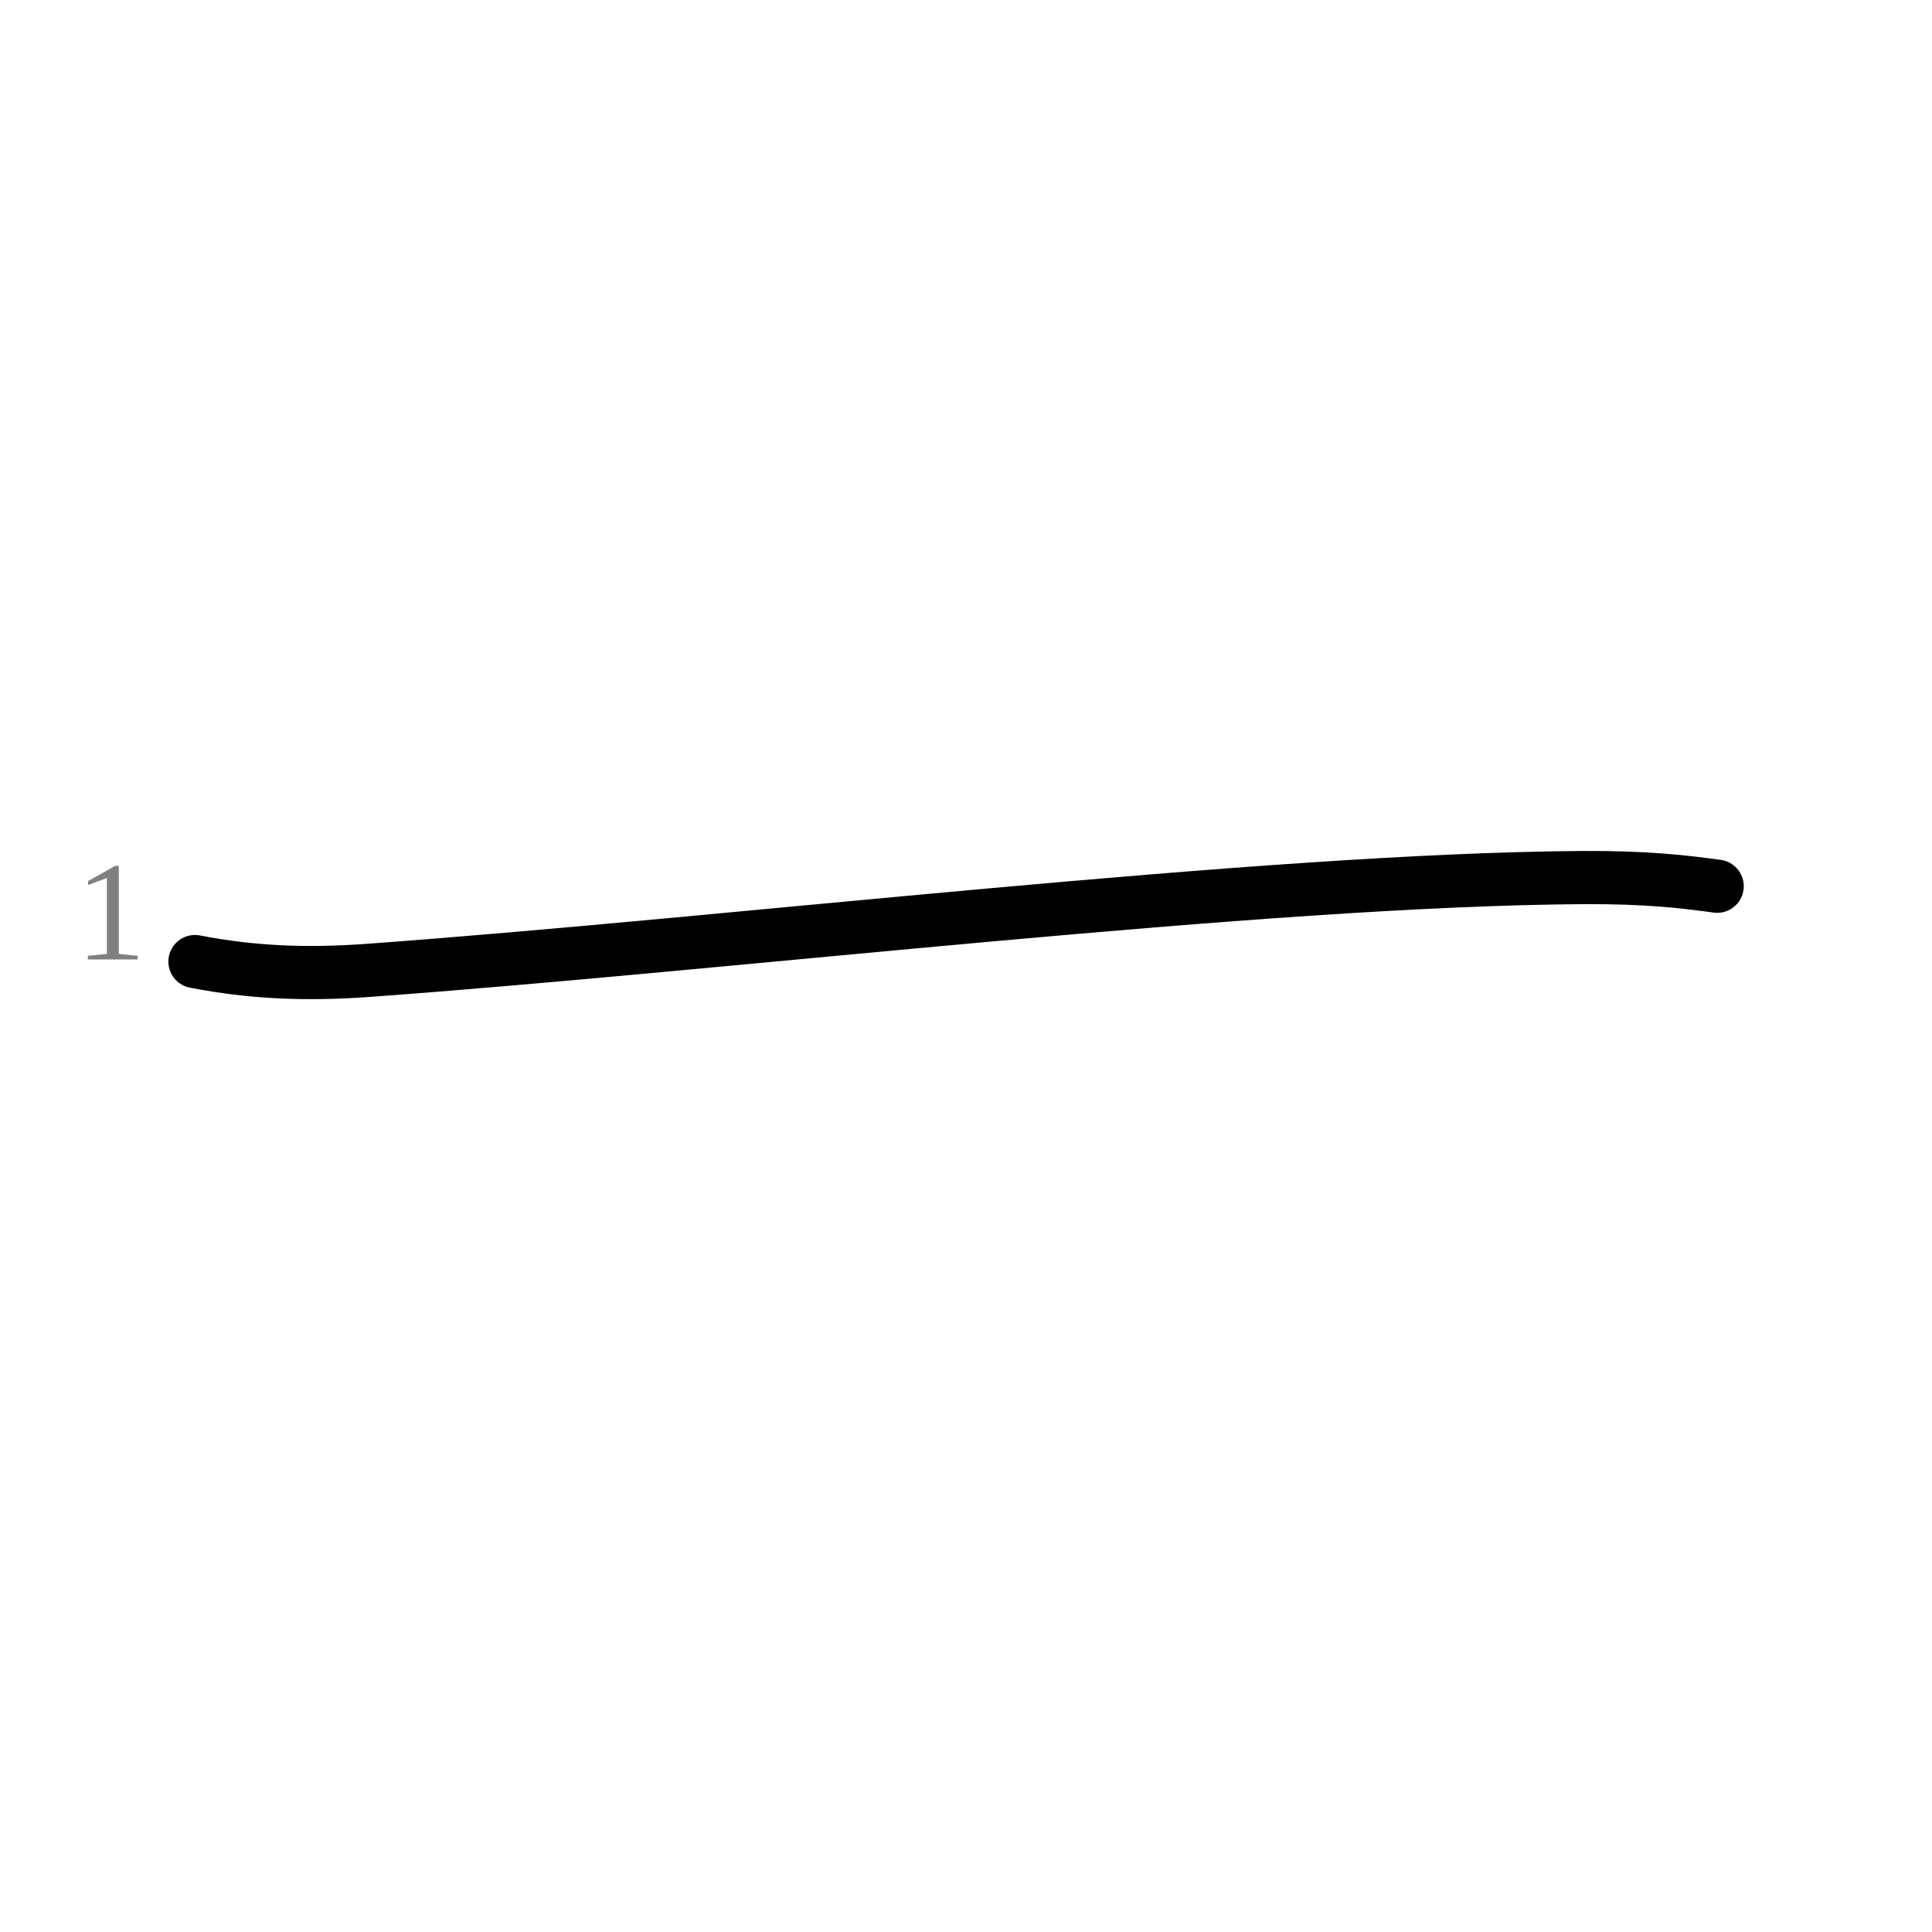
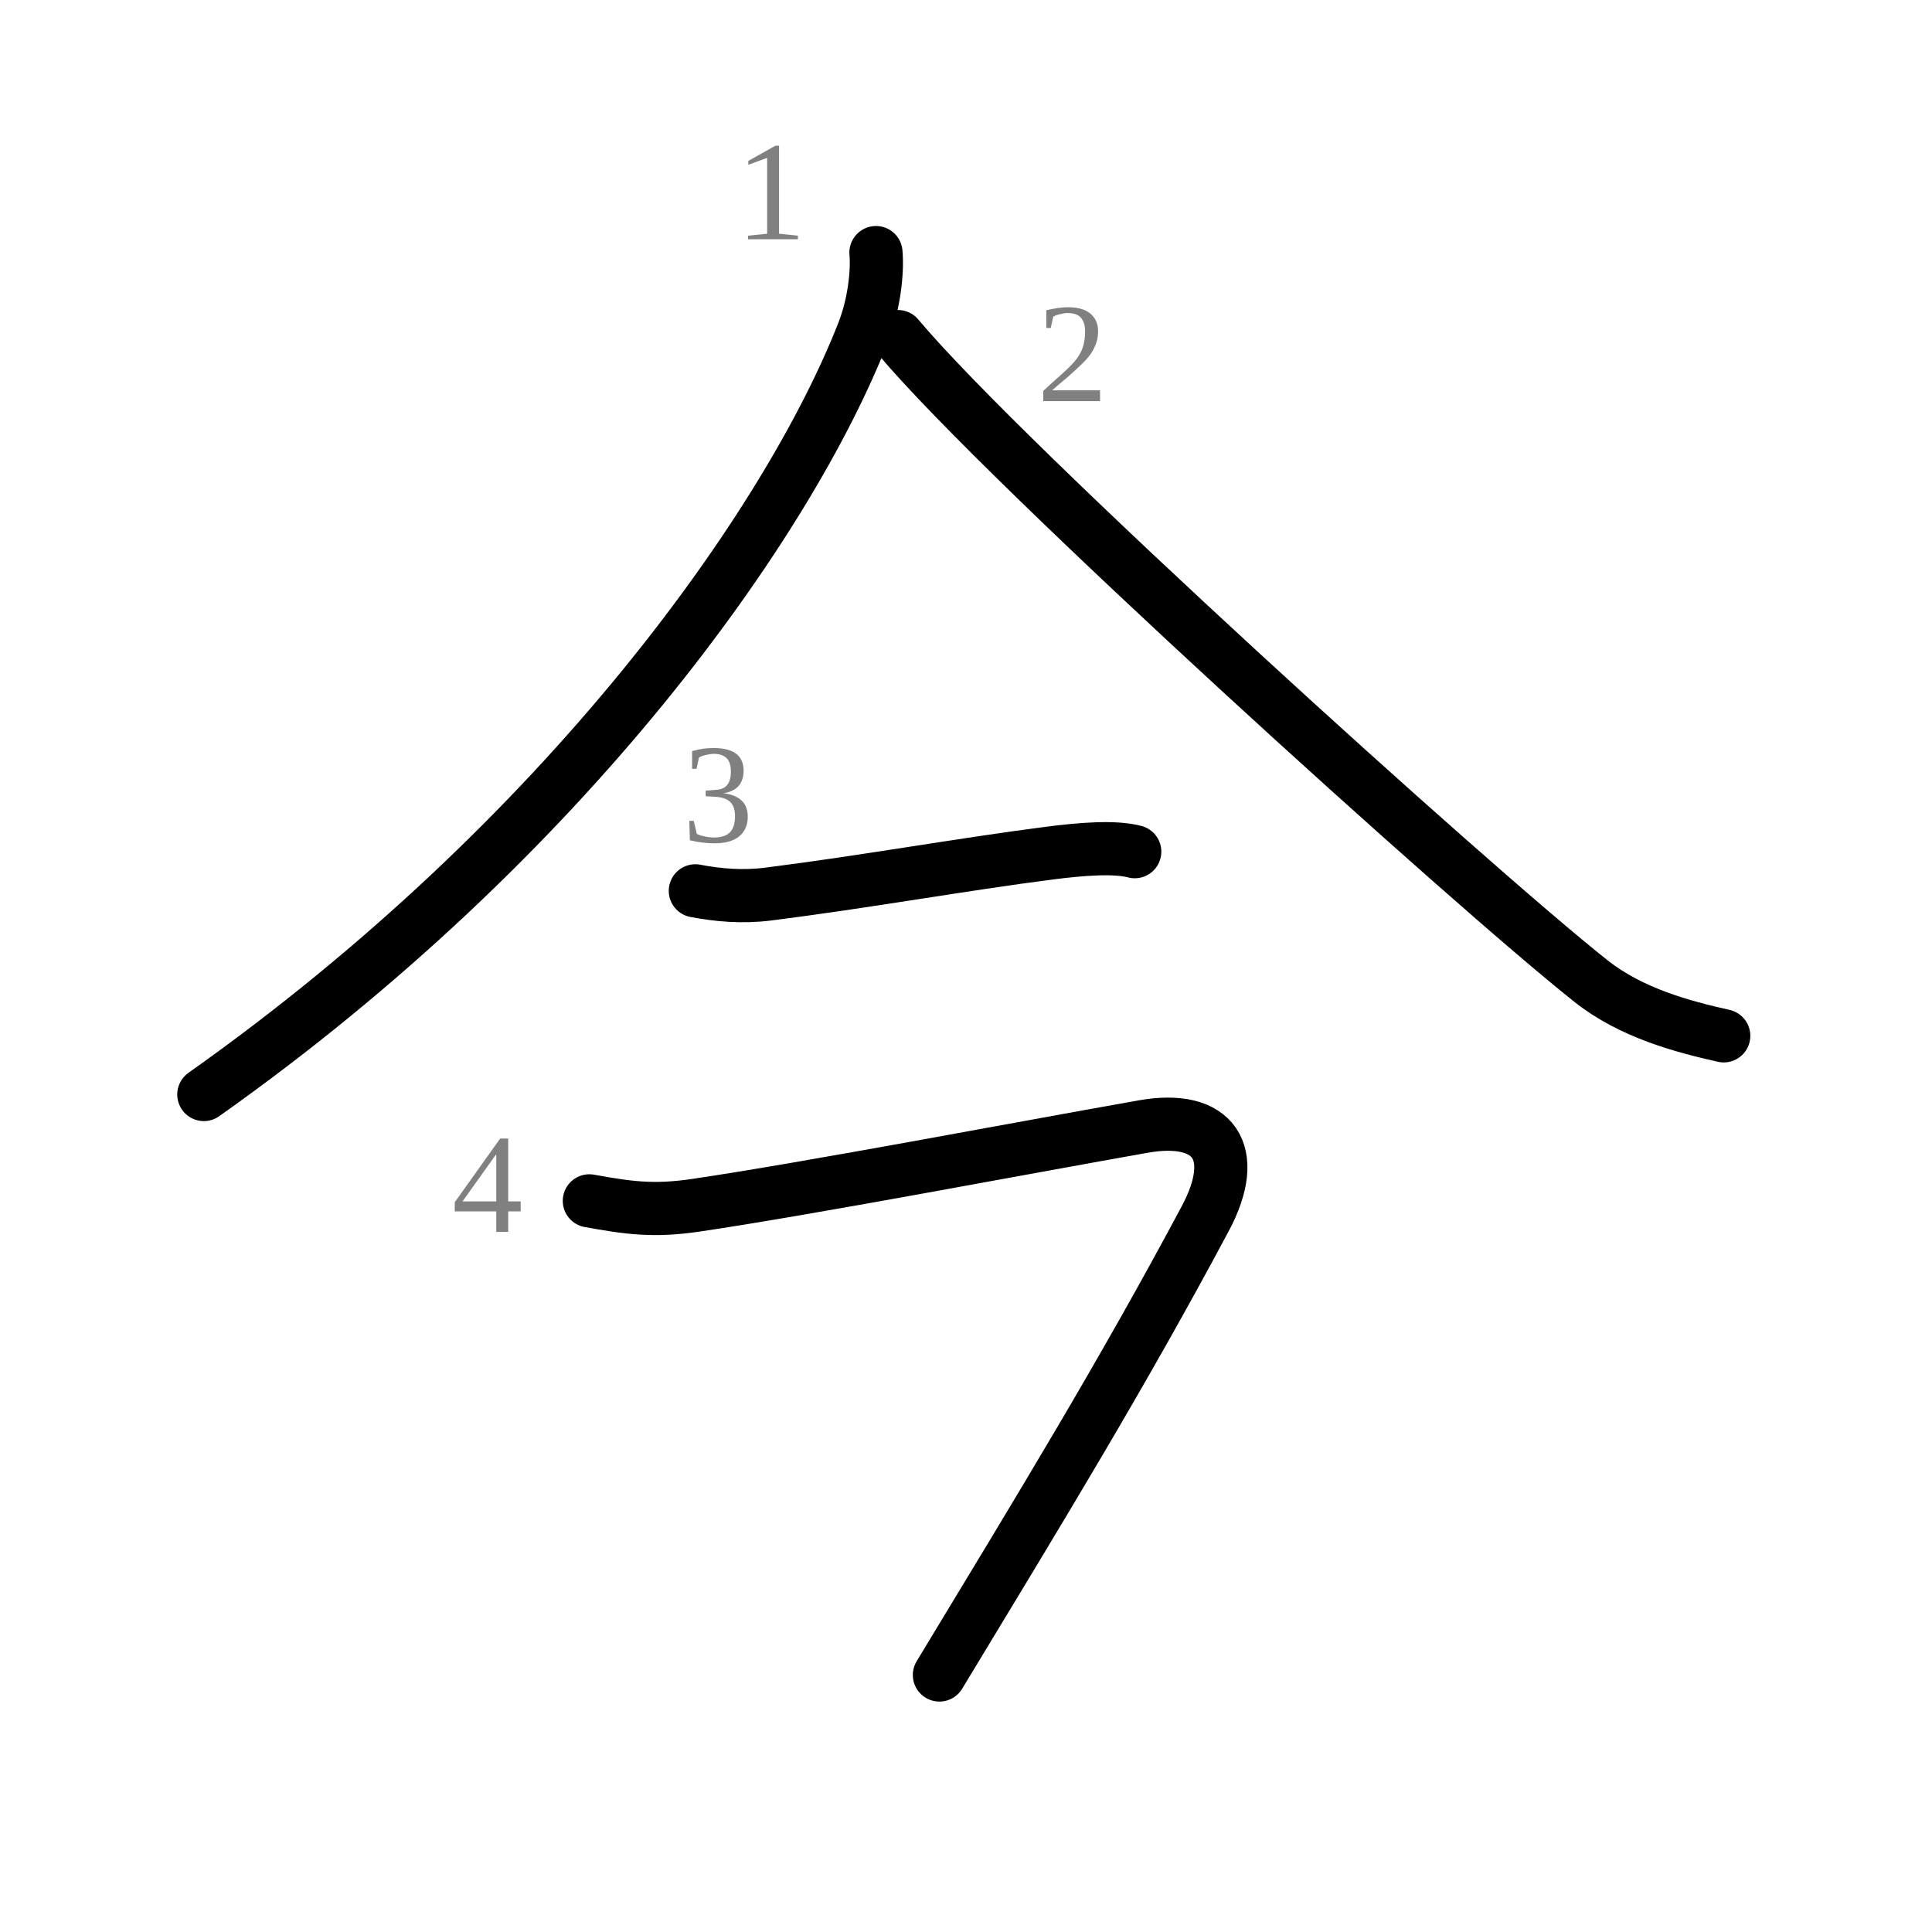
<svg xmlns="http://www.w3.org/2000/svg" xmlns:ns1="http://kanjivg.tagaini.net" width="109" height="109" viewBox="0 0 109 109">
-   <g id="kvg:StrokePaths_04e00" style="fill:none;stroke:#000000;stroke-width:3;stroke-linecap:round;stroke-linejoin:round;">
-     <g id="kvg:04e00" ns1:element="一" ns1:radical="general">
-       <path id="kvg:04e00-s1" ns1:type="㇐" d="M11,54.25c3.19,0.62,6.25,0.75,9.73,0.5c20.64-1.5,50.39-5.12,68.58-5.24c3.6-0.02,5.77,0.24,7.57,0.49" />
+   <g id="kvg:StrokePaths_04eca" style="fill:none;stroke:#000000;stroke-width:3;stroke-linecap:round;stroke-linejoin:round;">
+     <g id="kvg:04eca" ns1:element="今">
+       <g id="kvg:04eca-g1" ns1:element="人" ns1:position="top" ns1:radical="general">
+         <path id="kvg:04eca-s1" ns1:type="㇒" d="M49.42,14.25c0.1,1.11-0.11,2.93-0.71,4.47C44.5,29.5,32,47.25,11.5,61.75" />
+         <path id="kvg:04eca-s2" ns1:type="㇏" d="M50.66,18.99c6.1,7.28,32.37,31.03,39.1,36.36c2.28,1.81,5.21,2.58,7.49,3.09" />
+       </g>
+       <g id="kvg:04eca-g2" ns1:position="bottom">
+         <g id="kvg:04eca-g3" ns1:element="一">
+           <path id="kvg:04eca-s3" ns1:type="㇐" d="M39.23,50.26c1.27,0.24,2.64,0.37,4.13,0.18c5.39-0.68,11.02-1.69,15.86-2.31c1.8-0.23,3.66-0.38,4.8-0.08" />
+         </g>
+         <path id="kvg:04eca-s4" ns1:type="㇇" d="M33.25,67.75c2.12,0.38,3.57,0.61,6,0.25c6.31-0.93,18.5-3.25,25.24-4.44C68.48,62.85,70,65,68,68.75C63.33,77.5,58.75,85,53,94.5" />
+       </g>
    </g>
  </g>
-   <g id="kvg:StrokeNumbers_04e00" style="font-size:8;fill:#808080">
-     <text transform="matrix(1 0 0 1 4.25 54.13)">1</text>
+   <g id="kvg:StrokeNumbers_04eca" style="font-size:8;fill:#808080">
+     <text transform="matrix(1 0 0 1 41.50 13.50)">1</text>
+     <text transform="matrix(1 0 0 1 58.50 22.63)">2</text>
+     <text transform="matrix(1 0 0 1 38.50 47.50)">3</text>
+     <text transform="matrix(1 0 0 1 25.50 69.50)">4</text>
  </g>
</svg>
